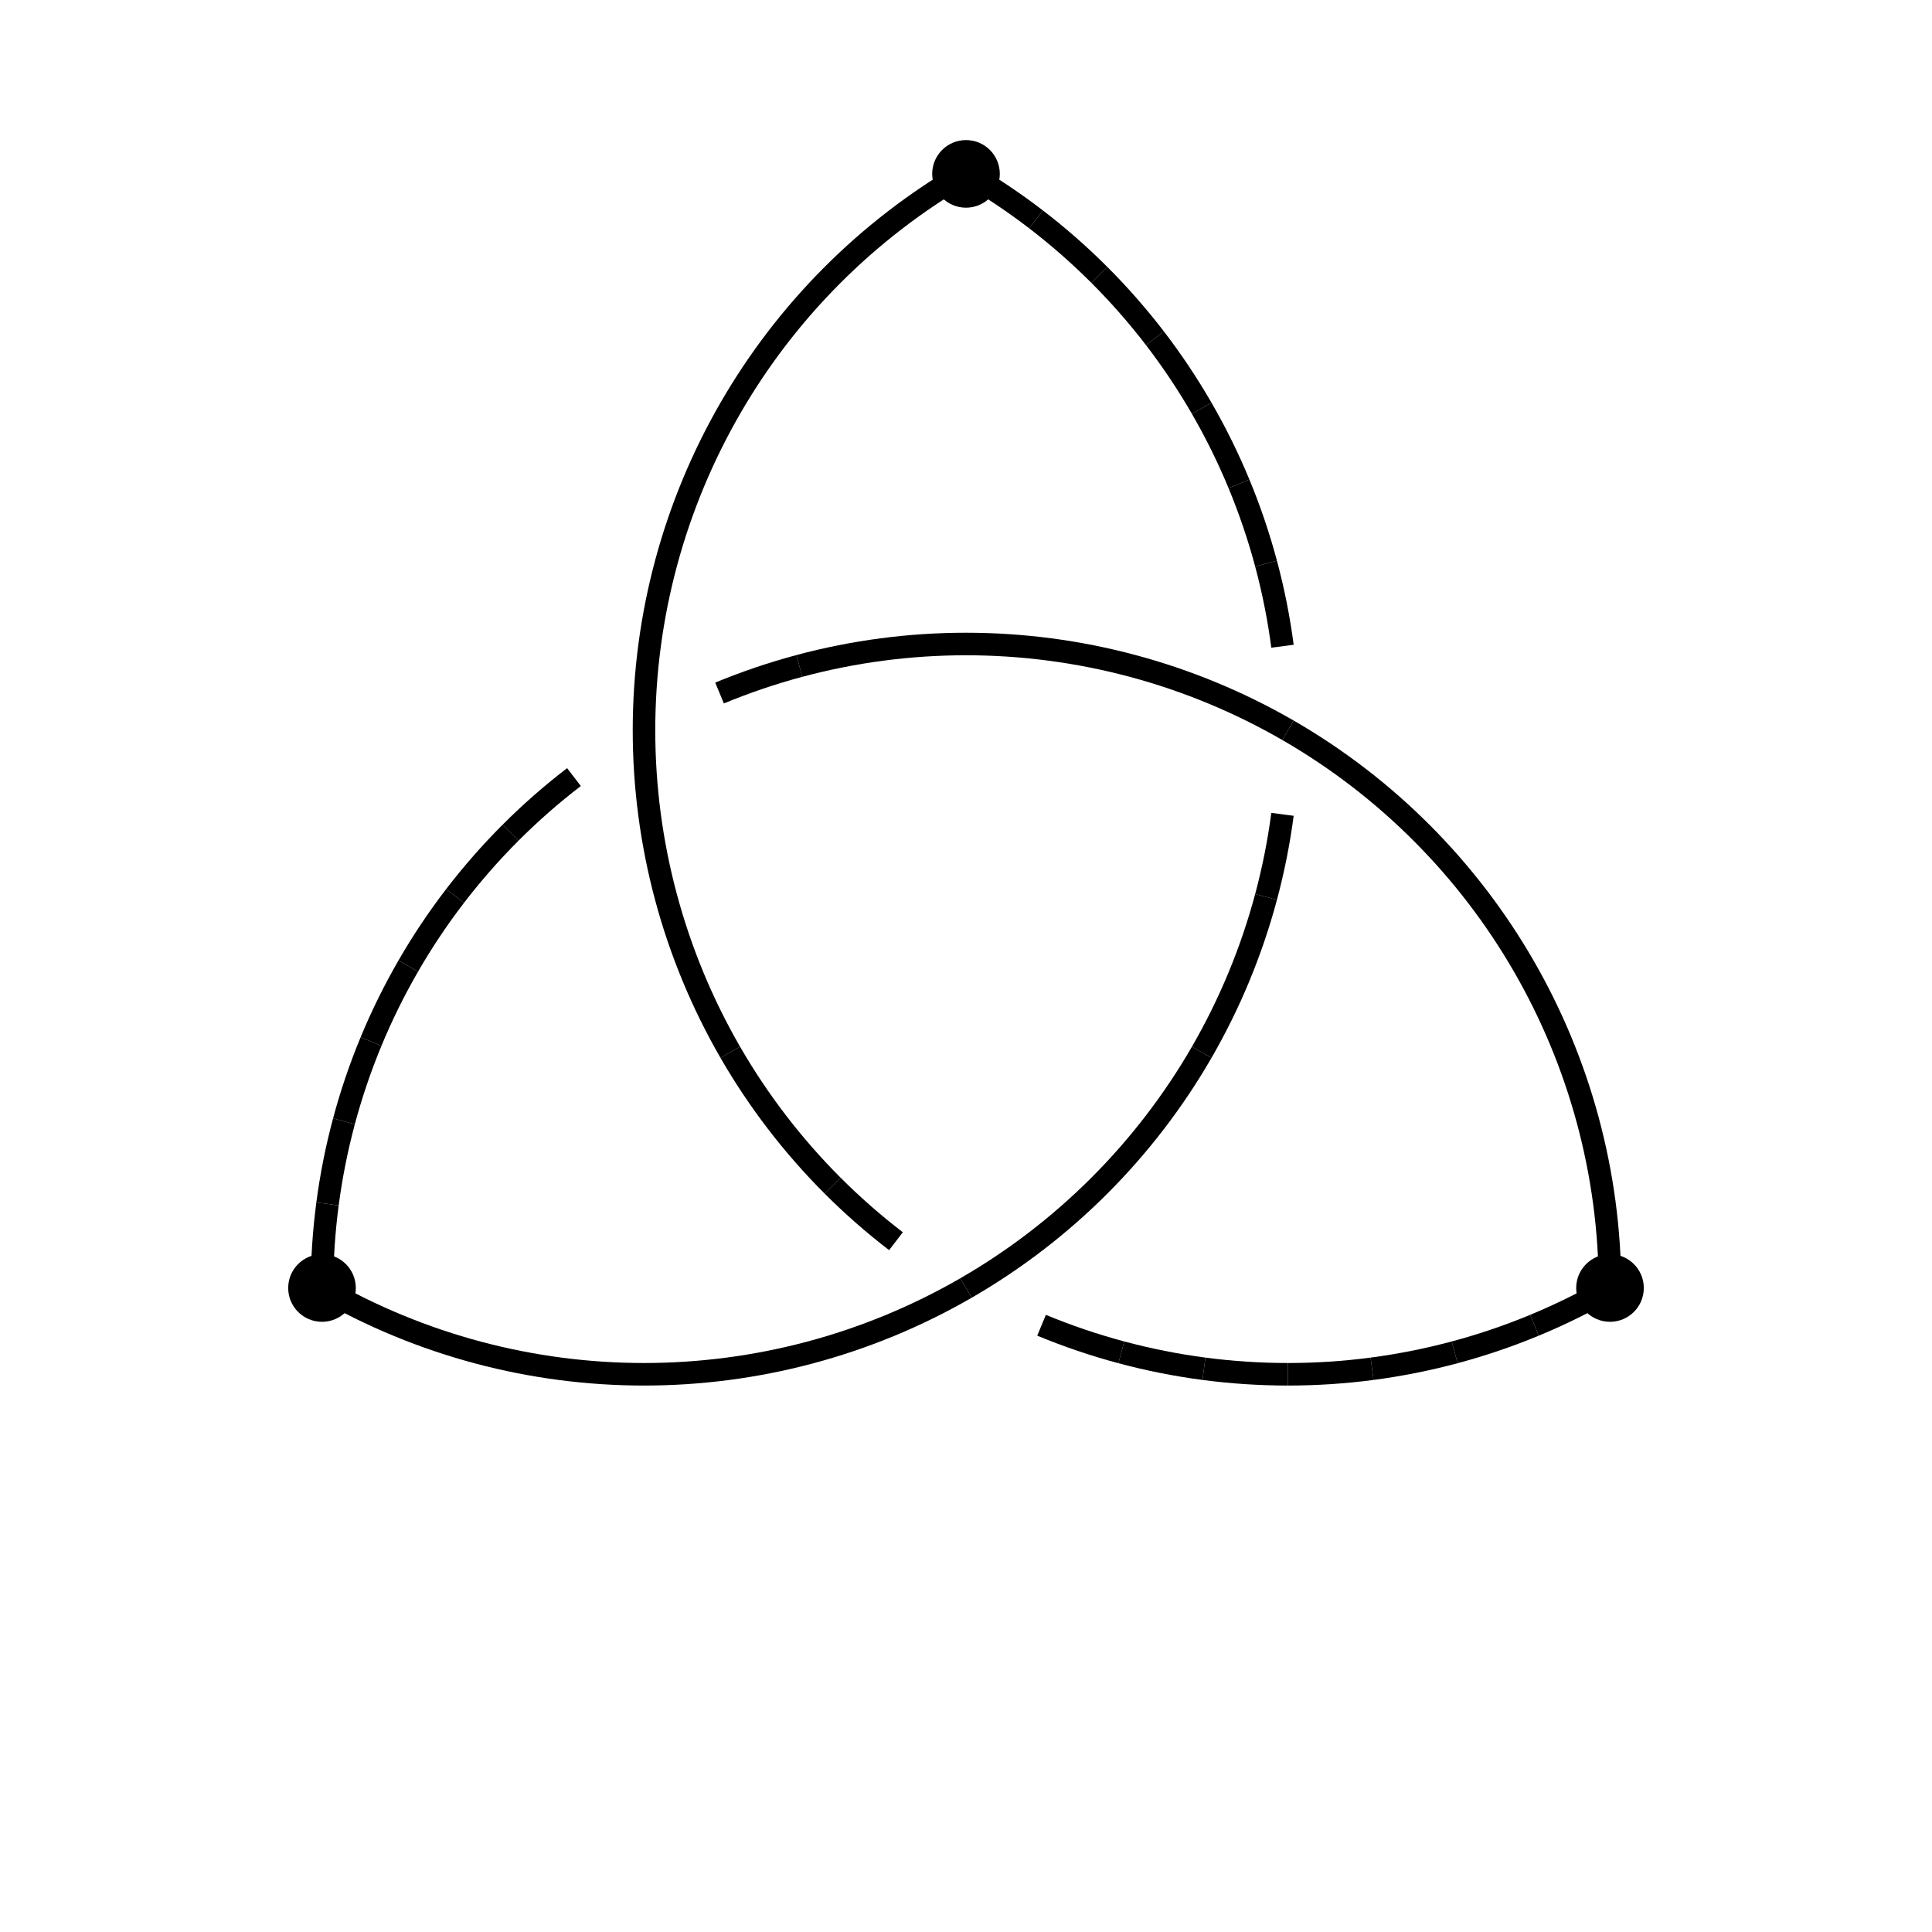
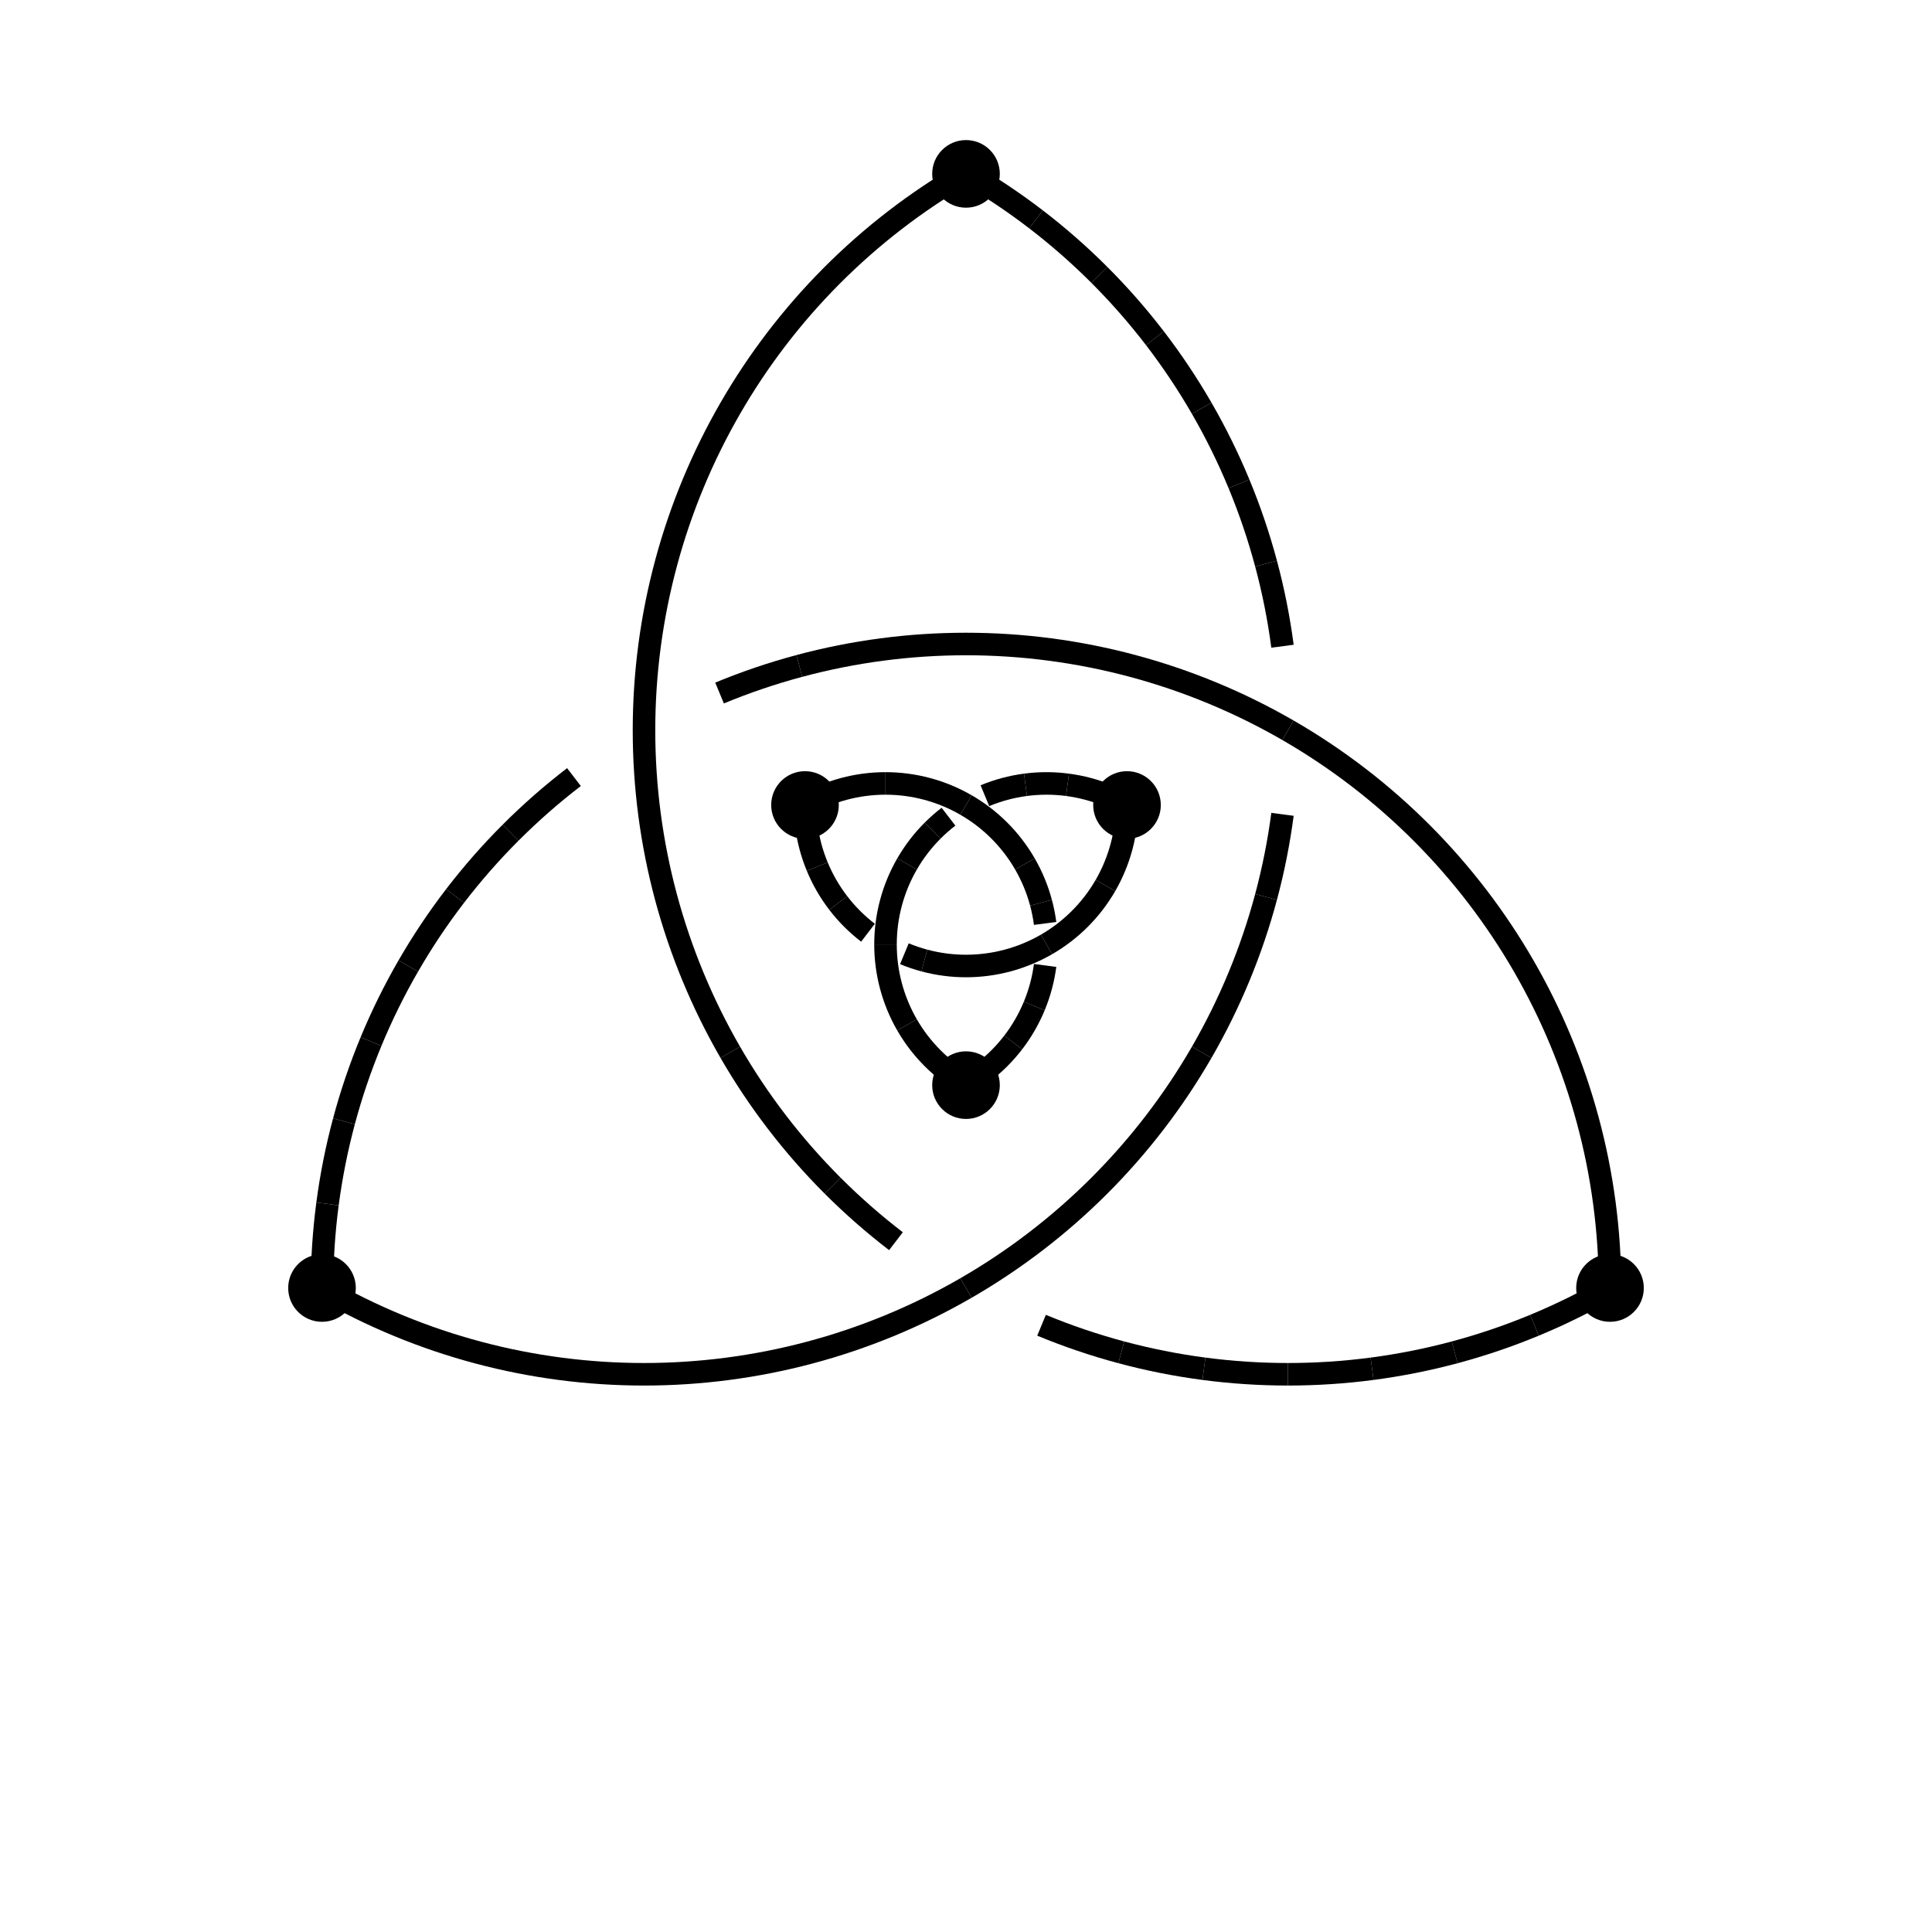
<svg xmlns="http://www.w3.org/2000/svg" width="600" height="600" viewbox="0 0 600 600">
  <path d="M300 200           A200 200 0 0 1 400 226.795" fill="none" stroke="black" stroke-width="7" />
  <path d="M248.236 206.815           A200 200 0 0 1 300 200" fill="none" stroke="black" stroke-width="7" />
  <path d="M223.463 215.224           A200 200 0 0 1 248.236 206.815" fill="none" stroke="black" stroke-width="7" />
  <path d="M158.579 258.579           A200 200 0 0 1 178.248 241.329" fill="none" stroke="black" stroke-width="7" />
  <path d="M141.329 278.248           A200 200 0 0 1 158.579 258.579" fill="none" stroke="black" stroke-width="7" />
  <path d="M126.795 300           A200 200 0 0 1 141.329 278.248" fill="none" stroke="black" stroke-width="7" />
  <path d="M115.224 323.463           A200 200 0 0 1 126.795 300" fill="none" stroke="black" stroke-width="7" />
  <path d="M106.815 348.236           A200 200 0 0 1 115.224 323.463" fill="none" stroke="black" stroke-width="7" />
  <path d="M101.711 373.895           A200 200 0 0 1 106.815 348.236" fill="none" stroke="black" stroke-width="7" />
  <path d="M100 400           A200 200 0 0 1 101.711 373.895" fill="none" stroke="black" stroke-width="7" />
  <path d="M400 226.795           A200 200 0 0 1 500 400" fill="none" stroke="black" stroke-width="7" />
  <path d="M226.795 326.795           A200 200 0 0 1 200 226.795" fill="none" stroke="black" stroke-width="7" />
  <path d="M258.579 368.216           A200 200 0 0 1 226.795 326.795" fill="none" stroke="black" stroke-width="7" />
  <path d="M278.248 385.466           A200 200 0 0 1 258.579 368.216" fill="none" stroke="black" stroke-width="7" />
  <path d="M348.236 419.98           A200 200 0 0 1 323.463 411.571" fill="none" stroke="black" stroke-width="7" />
  <path d="M373.895 425.084           A200 200 0 0 1 348.236 419.98" fill="none" stroke="black" stroke-width="7" />
  <path d="M400 426.795           A200 200 0 0 1 373.895 425.084" fill="none" stroke="black" stroke-width="7" />
  <path d="M426.105 425.084           A200 200 0 0 1 400 426.795" fill="none" stroke="black" stroke-width="7" />
  <path d="M451.764 419.98           A200 200 0 0 1 426.105 425.084" fill="none" stroke="black" stroke-width="7" />
  <path d="M476.537 411.571           A200 200 0 0 1 451.764 419.98" fill="none" stroke="black" stroke-width="7" />
  <path d="M500 400           A200 200 0 0 1 476.537 411.571" fill="none" stroke="black" stroke-width="7" />
  <path d="M200 226.795           A200 200 0 0 1 300 53.59" fill="none" stroke="black" stroke-width="7" />
  <path d="M373.205 326.795           A200 200 0 0 1 300 400" fill="none" stroke="black" stroke-width="7" />
  <path d="M393.185 278.559           A200 200 0 0 1 373.205 326.795" fill="none" stroke="black" stroke-width="7" />
  <path d="M398.289 252.9           A200 200 0 0 1 393.185 278.559" fill="none" stroke="black" stroke-width="7" />
  <path d="M393.185 175.031           A200 200 0 0 1 398.289 200.69" fill="none" stroke="black" stroke-width="7" />
  <path d="M384.776 150.258           A200 200 0 0 1 393.185 175.031" fill="none" stroke="black" stroke-width="7" />
  <path d="M373.205 126.795           A200 200 0 0 1 384.776 150.258" fill="none" stroke="black" stroke-width="7" />
  <path d="M358.671 105.043           A200 200 0 0 1 373.205 126.795" fill="none" stroke="black" stroke-width="7" />
  <path d="M341.421 85.374           A200 200 0 0 1 358.671 105.043" fill="none" stroke="black" stroke-width="7" />
  <path d="M321.752 68.124           A200 200 0 0 1 341.421 85.374" fill="none" stroke="black" stroke-width="7" />
  <path d="M300 53.59           A200 200 0 0 1 321.752 68.124" fill="none" stroke="black" stroke-width="7" />
  <path d="M300 400           A200 200 0 0 1 100 400" fill="none" stroke="black" stroke-width="7" />
  <circle cx="500" cy="400" r="7" stroke="black" stroke-width="7" fill="black" />
  <circle cx="300" cy="54" r="7" stroke="black" stroke-width="7" fill="black" />
  <circle cx="100" cy="400" r="7" stroke="black" stroke-width="7" fill="black" />
+   <path d="M350 250           A50 50 0 0 1 343.301 275" fill="none" stroke="black" stroke-width="7" />
+   <path d="M343.301 275           A50 50 0 0 1 325 293.301" fill="none" stroke="black" stroke-width="7" />
+   <path d="M325 293.301           A50 50 0 0 1 300 300" fill="none" stroke="black" stroke-width="7" />
+   <path d="M287.059 298.296           A50 50 0 0 1 280.866 296.194" fill="none" stroke="black" stroke-width="7" />
+   <path d="M300 300           A50 50 0 0 1 287.059 298.296" fill="none" stroke="black" stroke-width="7" />
+   <path d="M269.562 289.668           A50 50 0 0 1 260.332 280.438" fill="none" stroke="black" stroke-width="7" />
+   <path d="M260.332 280.438           A50 50 0 0 1 253.806 269.134" fill="none" stroke="black" stroke-width="7" />
+   <path d="M253.806 269.134           A50 50 0 0 1 250.428 256.526" fill="none" stroke="black" stroke-width="7" />
+   <path d="M250.428 256.526           A50 50 0 0 1 250 250" fill="none" stroke="black" stroke-width="7" />
+   <path d="M300 336.603           A50 50 0 0 1 281.699 318.301" fill="none" stroke="black" stroke-width="7" />
+   <path d="M281.699 318.301           A50 50 0 0 1 275 293.301" fill="none" stroke="black" stroke-width="7" />
+   <path d="M275 293.301           A50 50 0 0 1 281.699 268.301" fill="none" stroke="black" stroke-width="7" />
+   <path d="M289.645 257.946           A50 50 0 0 1 294.562 253.634" fill="none" stroke="black" stroke-width="7" />
+   <path d="M281.699 268.301           A50 50 0 0 1 289.645 257.946" fill="none" stroke="black" stroke-width="7" />
+   <path d="M305.866 247.107           A50 50 0 0 1 318.474 243.729" fill="none" stroke="black" stroke-width="7" />
+   <path d="M318.474 243.729           A50 50 0 0 1 331.526 243.729" fill="none" stroke="black" stroke-width="7" />
+   <path d="M331.526 243.729           A50 50 0 0 1 344.134 247.107" fill="none" stroke="black" stroke-width="7" />
+   <path d="M344.134 247.107           A50 50 0 0 1 350 250" fill="none" stroke="black" stroke-width="7" />
+   <path d="M250 250           A50 50 0 0 1 275 243.301" fill="none" stroke="black" stroke-width="7" />
+   <path d="M275 243.301           A50 50 0 0 1 300 250" fill="none" stroke="black" stroke-width="7" />
+   <path d="M300 250           A50 50 0 0 1 318.301 268.301" fill="none" stroke="black" stroke-width="7" />
+   <path d="M323.296 280.36           A50 50 0 0 1 324.572 286.775" fill="none" stroke="black" stroke-width="7" />
+   <path d="M318.301 268.301           A50 50 0 0 1 323.296 280.36" fill="none" stroke="black" stroke-width="7" />
+   <path d="M324.572 299.828           A50 50 0 0 1 321.194 312.435" fill="none" stroke="black" stroke-width="7" />
+   <path d="M321.194 312.435           A50 50 0 0 1 314.668 323.739" fill="none" stroke="black" stroke-width="7" />
+   <path d="M314.668 323.739           A50 50 0 0 1 305.438 332.969" fill="none" stroke="black" stroke-width="7" />
+   <path d="M305.438 332.969           A50 50 0 0 1 300 336.603" fill="none" stroke="black" stroke-width="7" />
+   <circle cx="300" cy="337" r="7" stroke="black" stroke-width="7" fill="black" />
+   <circle cx="250" cy="250" r="7" stroke="black" stroke-width="7" fill="black" />
+   <circle cx="350" cy="250" r="7" stroke="black" stroke-width="7" fill="black" />
</svg>
